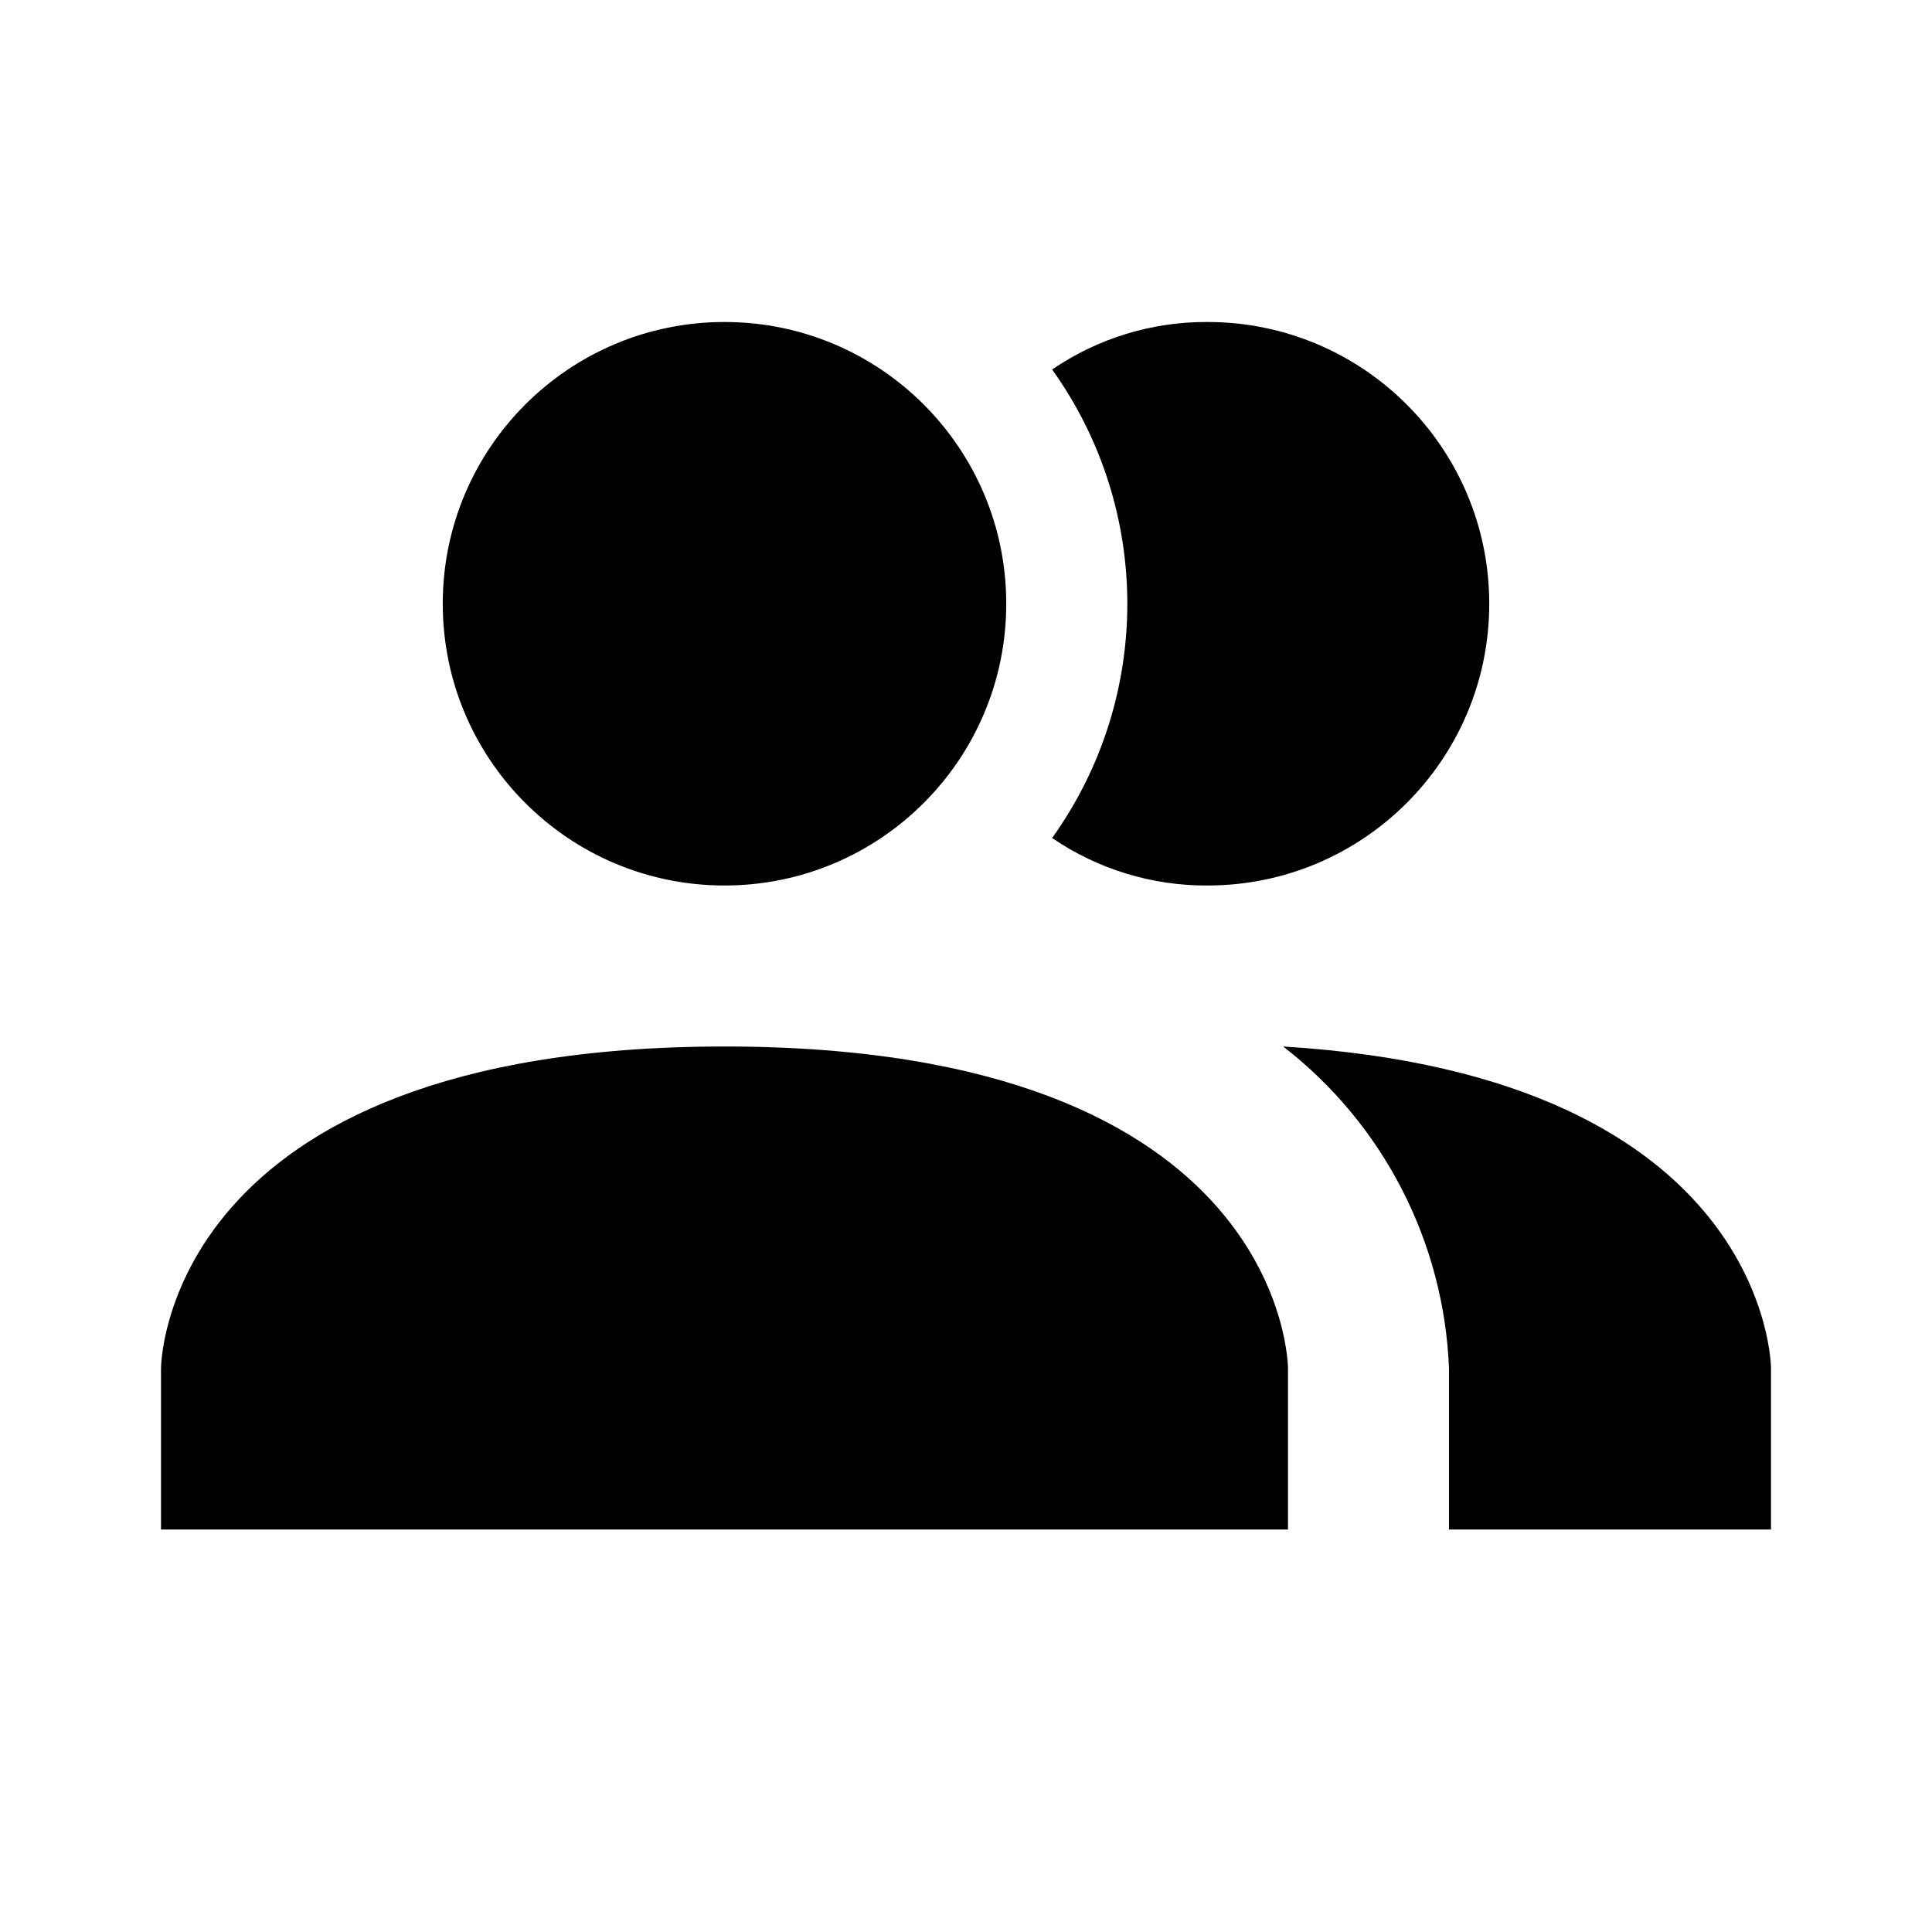
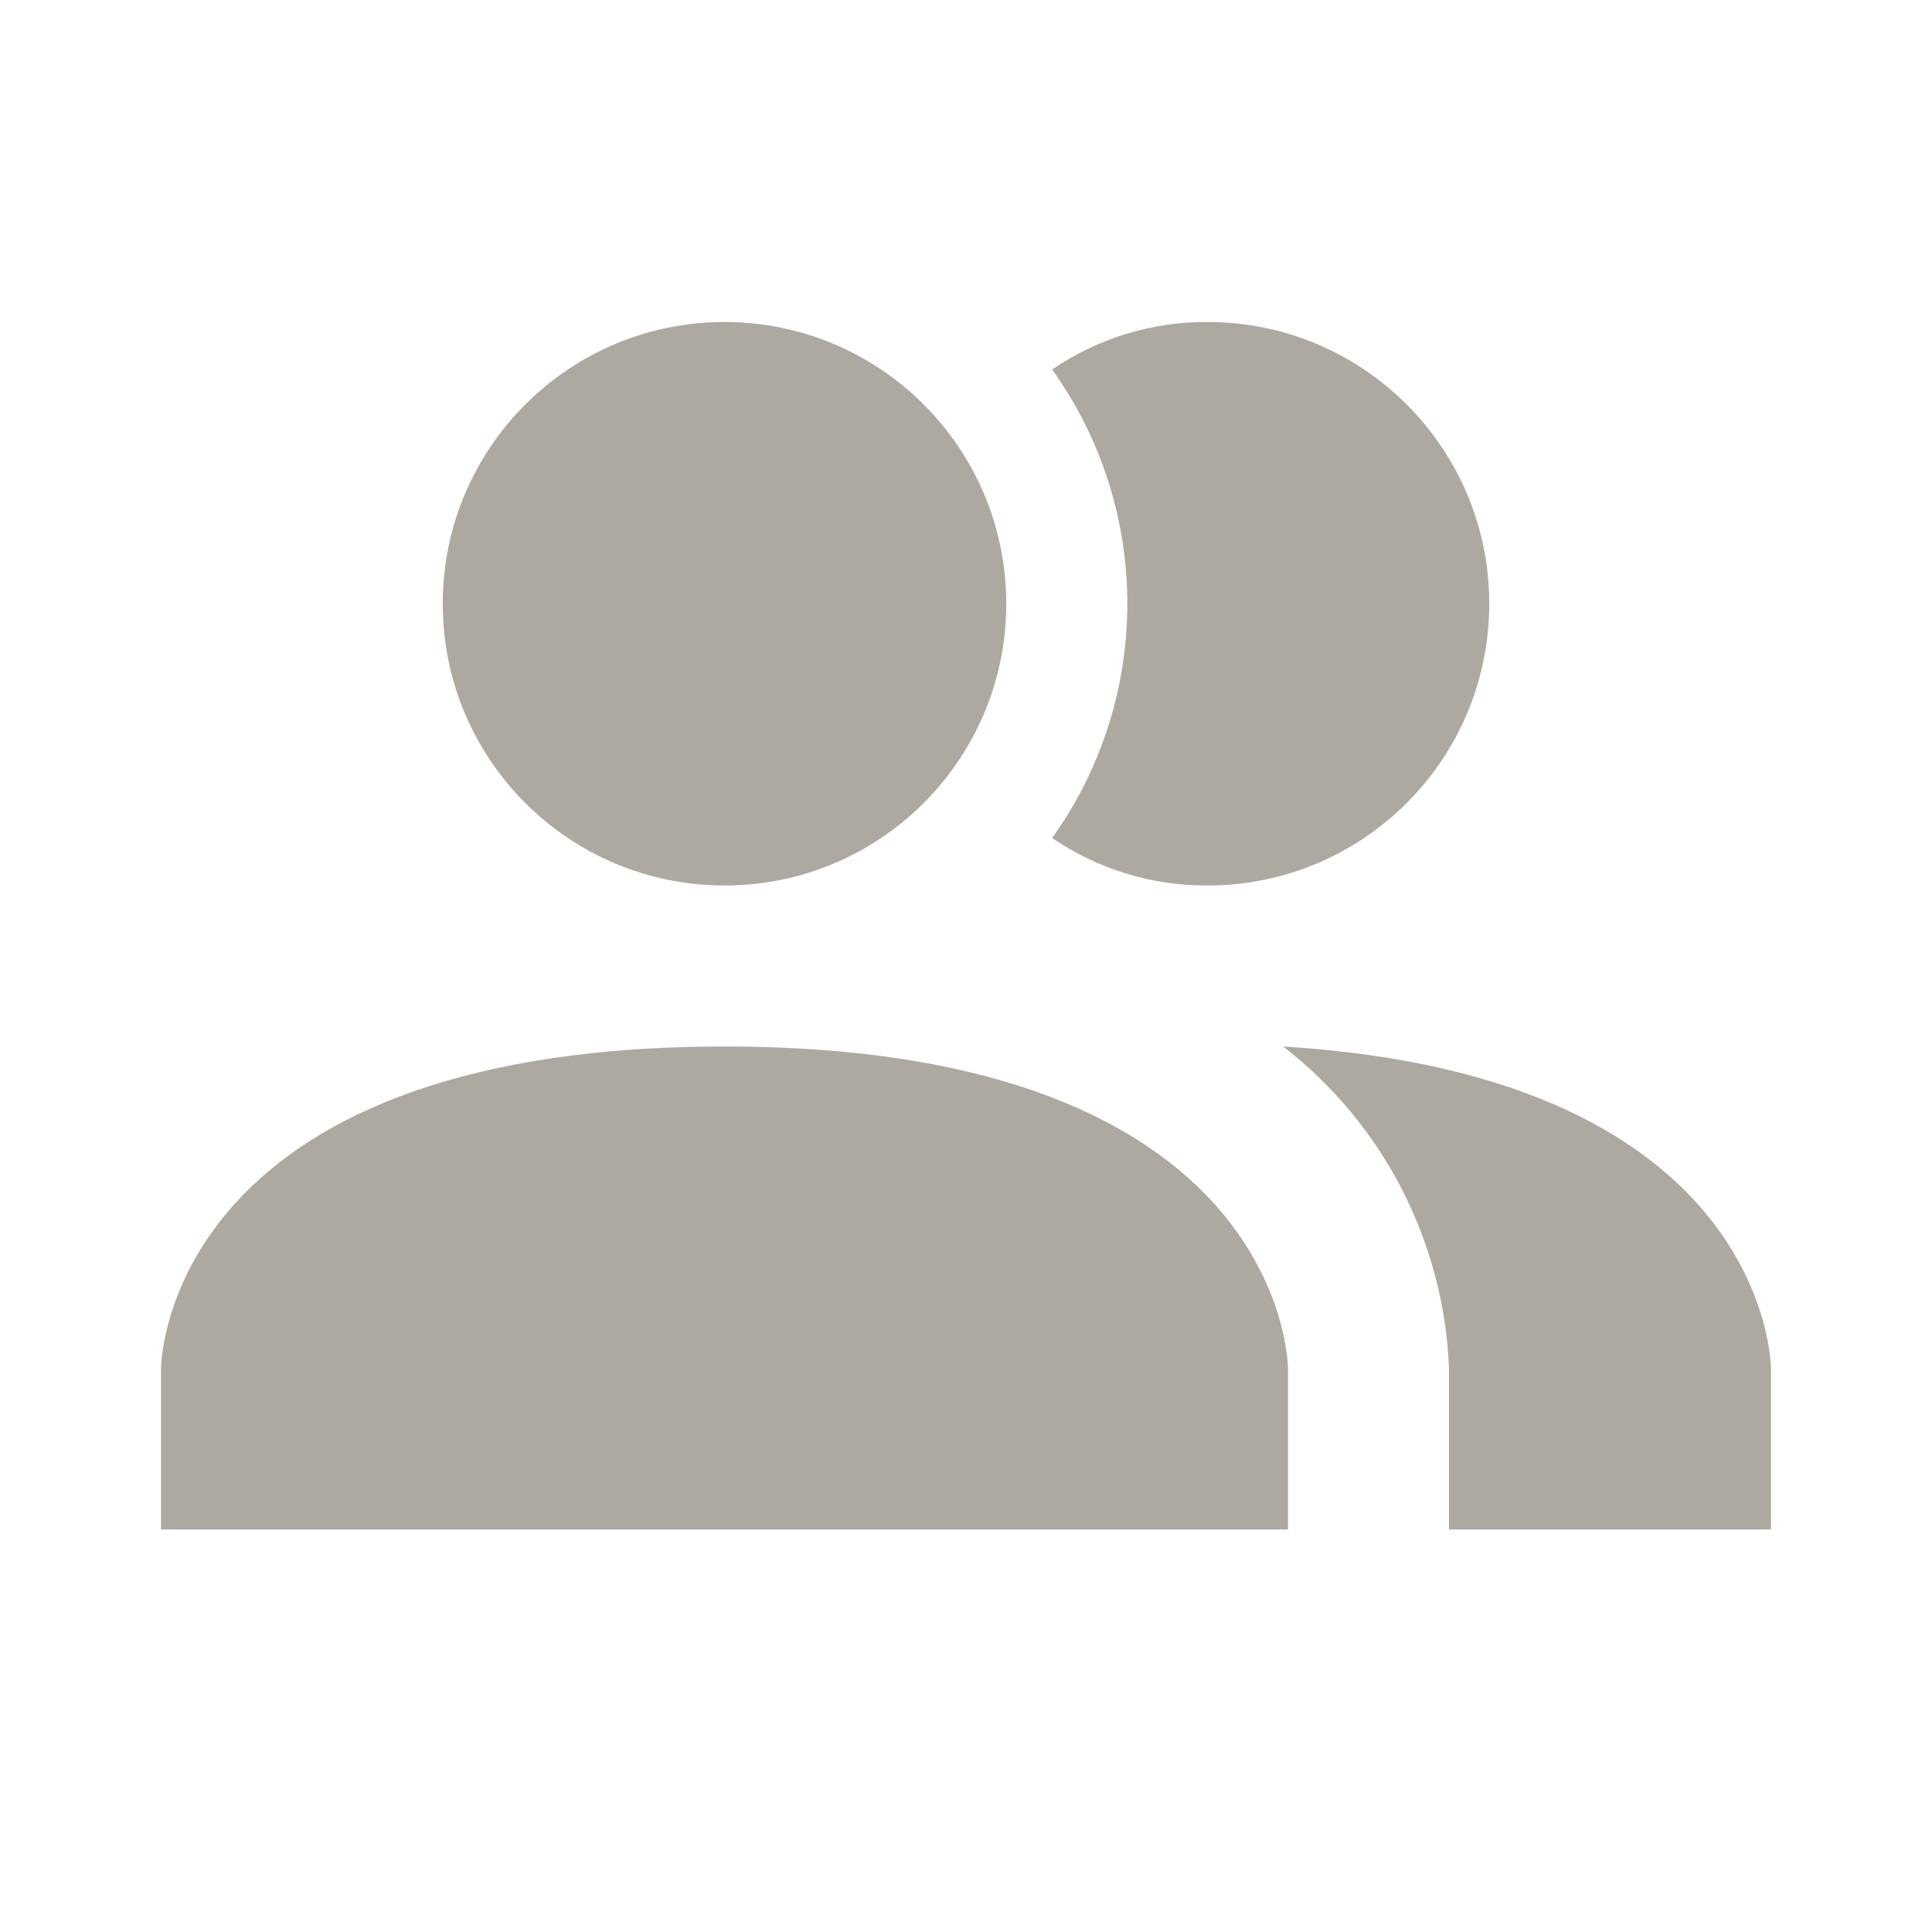
<svg xmlns="http://www.w3.org/2000/svg" version="1.1" width="24" height="24" viewBox="0 0 24 24">
-   <path d="M16 17V19H2V17S2 13 9 13 16 17 16 17M12.5 7.5A3.5 3.5 0 1 0 9 11A3.5 3.5 0 0 0 12.5 7.5M15.94 13A5.32 5.32 0 0 1 18 17V19H22V17S22 13.37 15.94 13M15 4A3.39 3.39 0 0 0 13.07 4.59A5 5 0 0 1 13.07 10.41A3.39 3.39 0 0 0 15 11A3.5 3.5 0 0 0 15 4Z" />
+   <path fill="#AEA9A0" d="M16 17V19H2V17S2 13 9 13 16 17 16 17M12.5 7.5A3.5 3.5 0 1 0 9 11A3.5 3.5 0 0 0 12.5 7.5M15.94 13A5.32 5.32 0 0 1 18 17V19H22V17S22 13.37 15.94 13M15 4A3.39 3.39 0 0 0 13.07 4.59A5 5 0 0 1 13.07 10.41A3.39 3.39 0 0 0 15 11A3.5 3.5 0 0 0 15 4Z" />
</svg>
